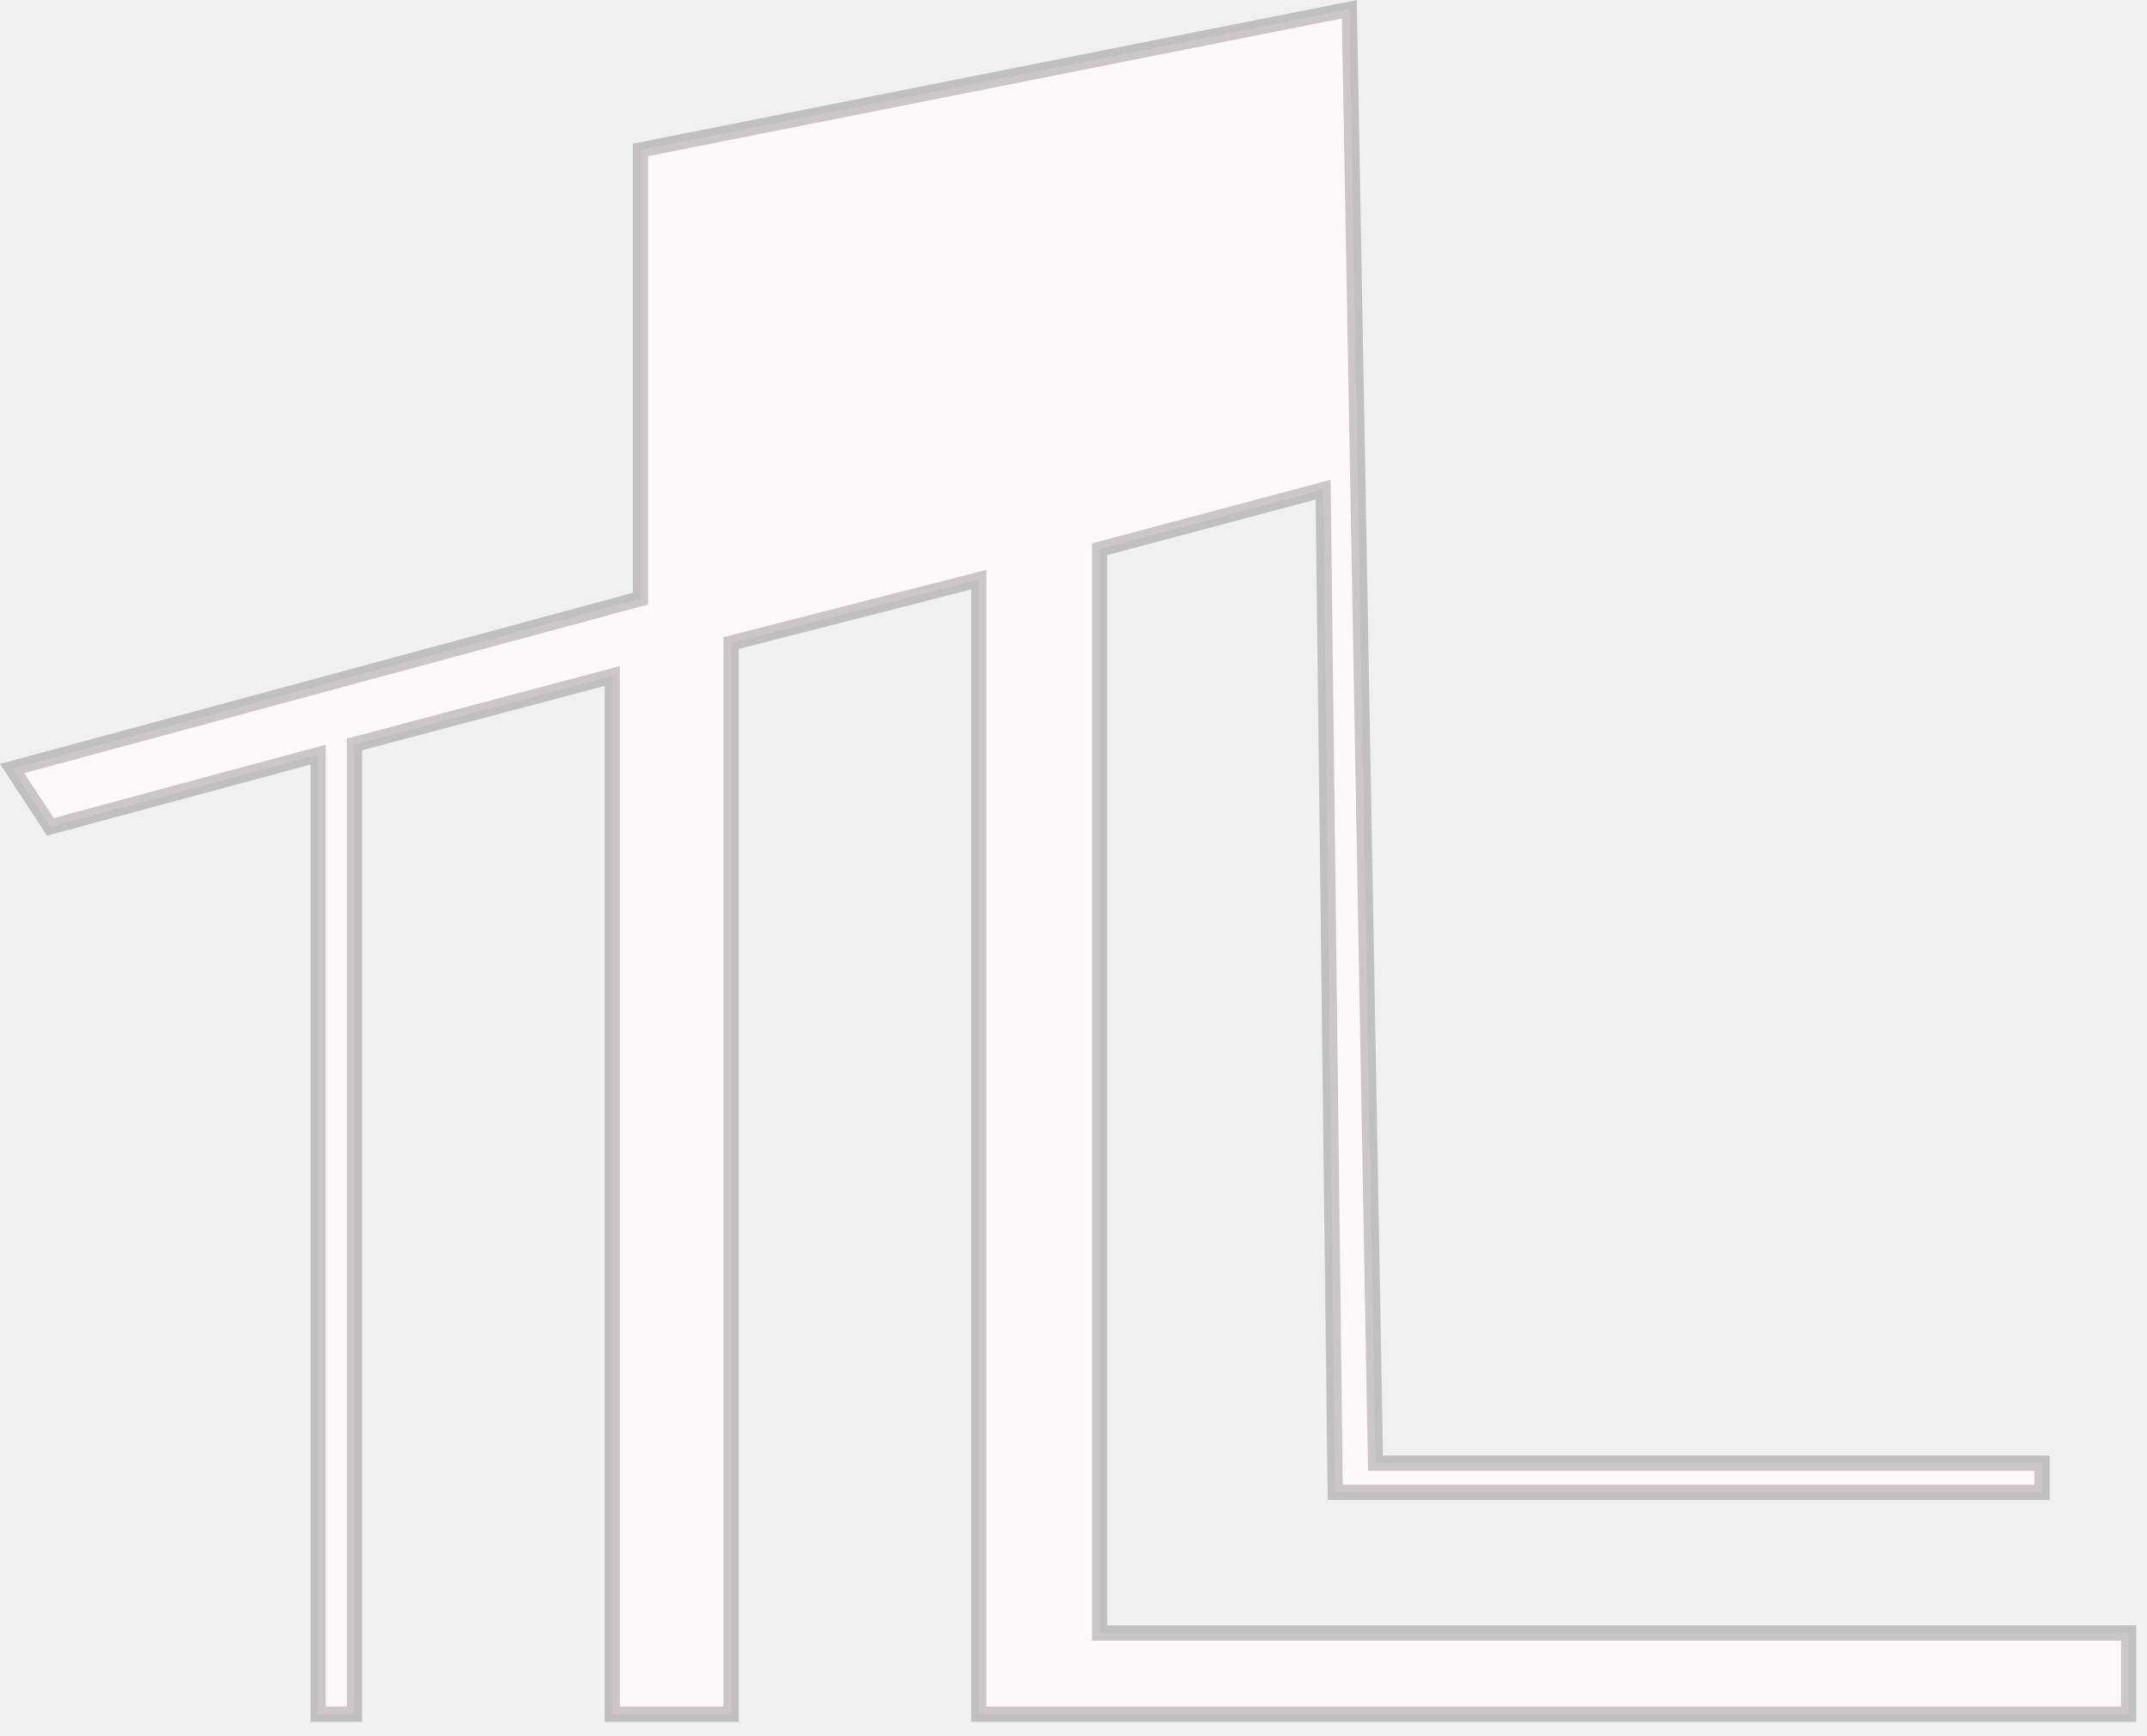
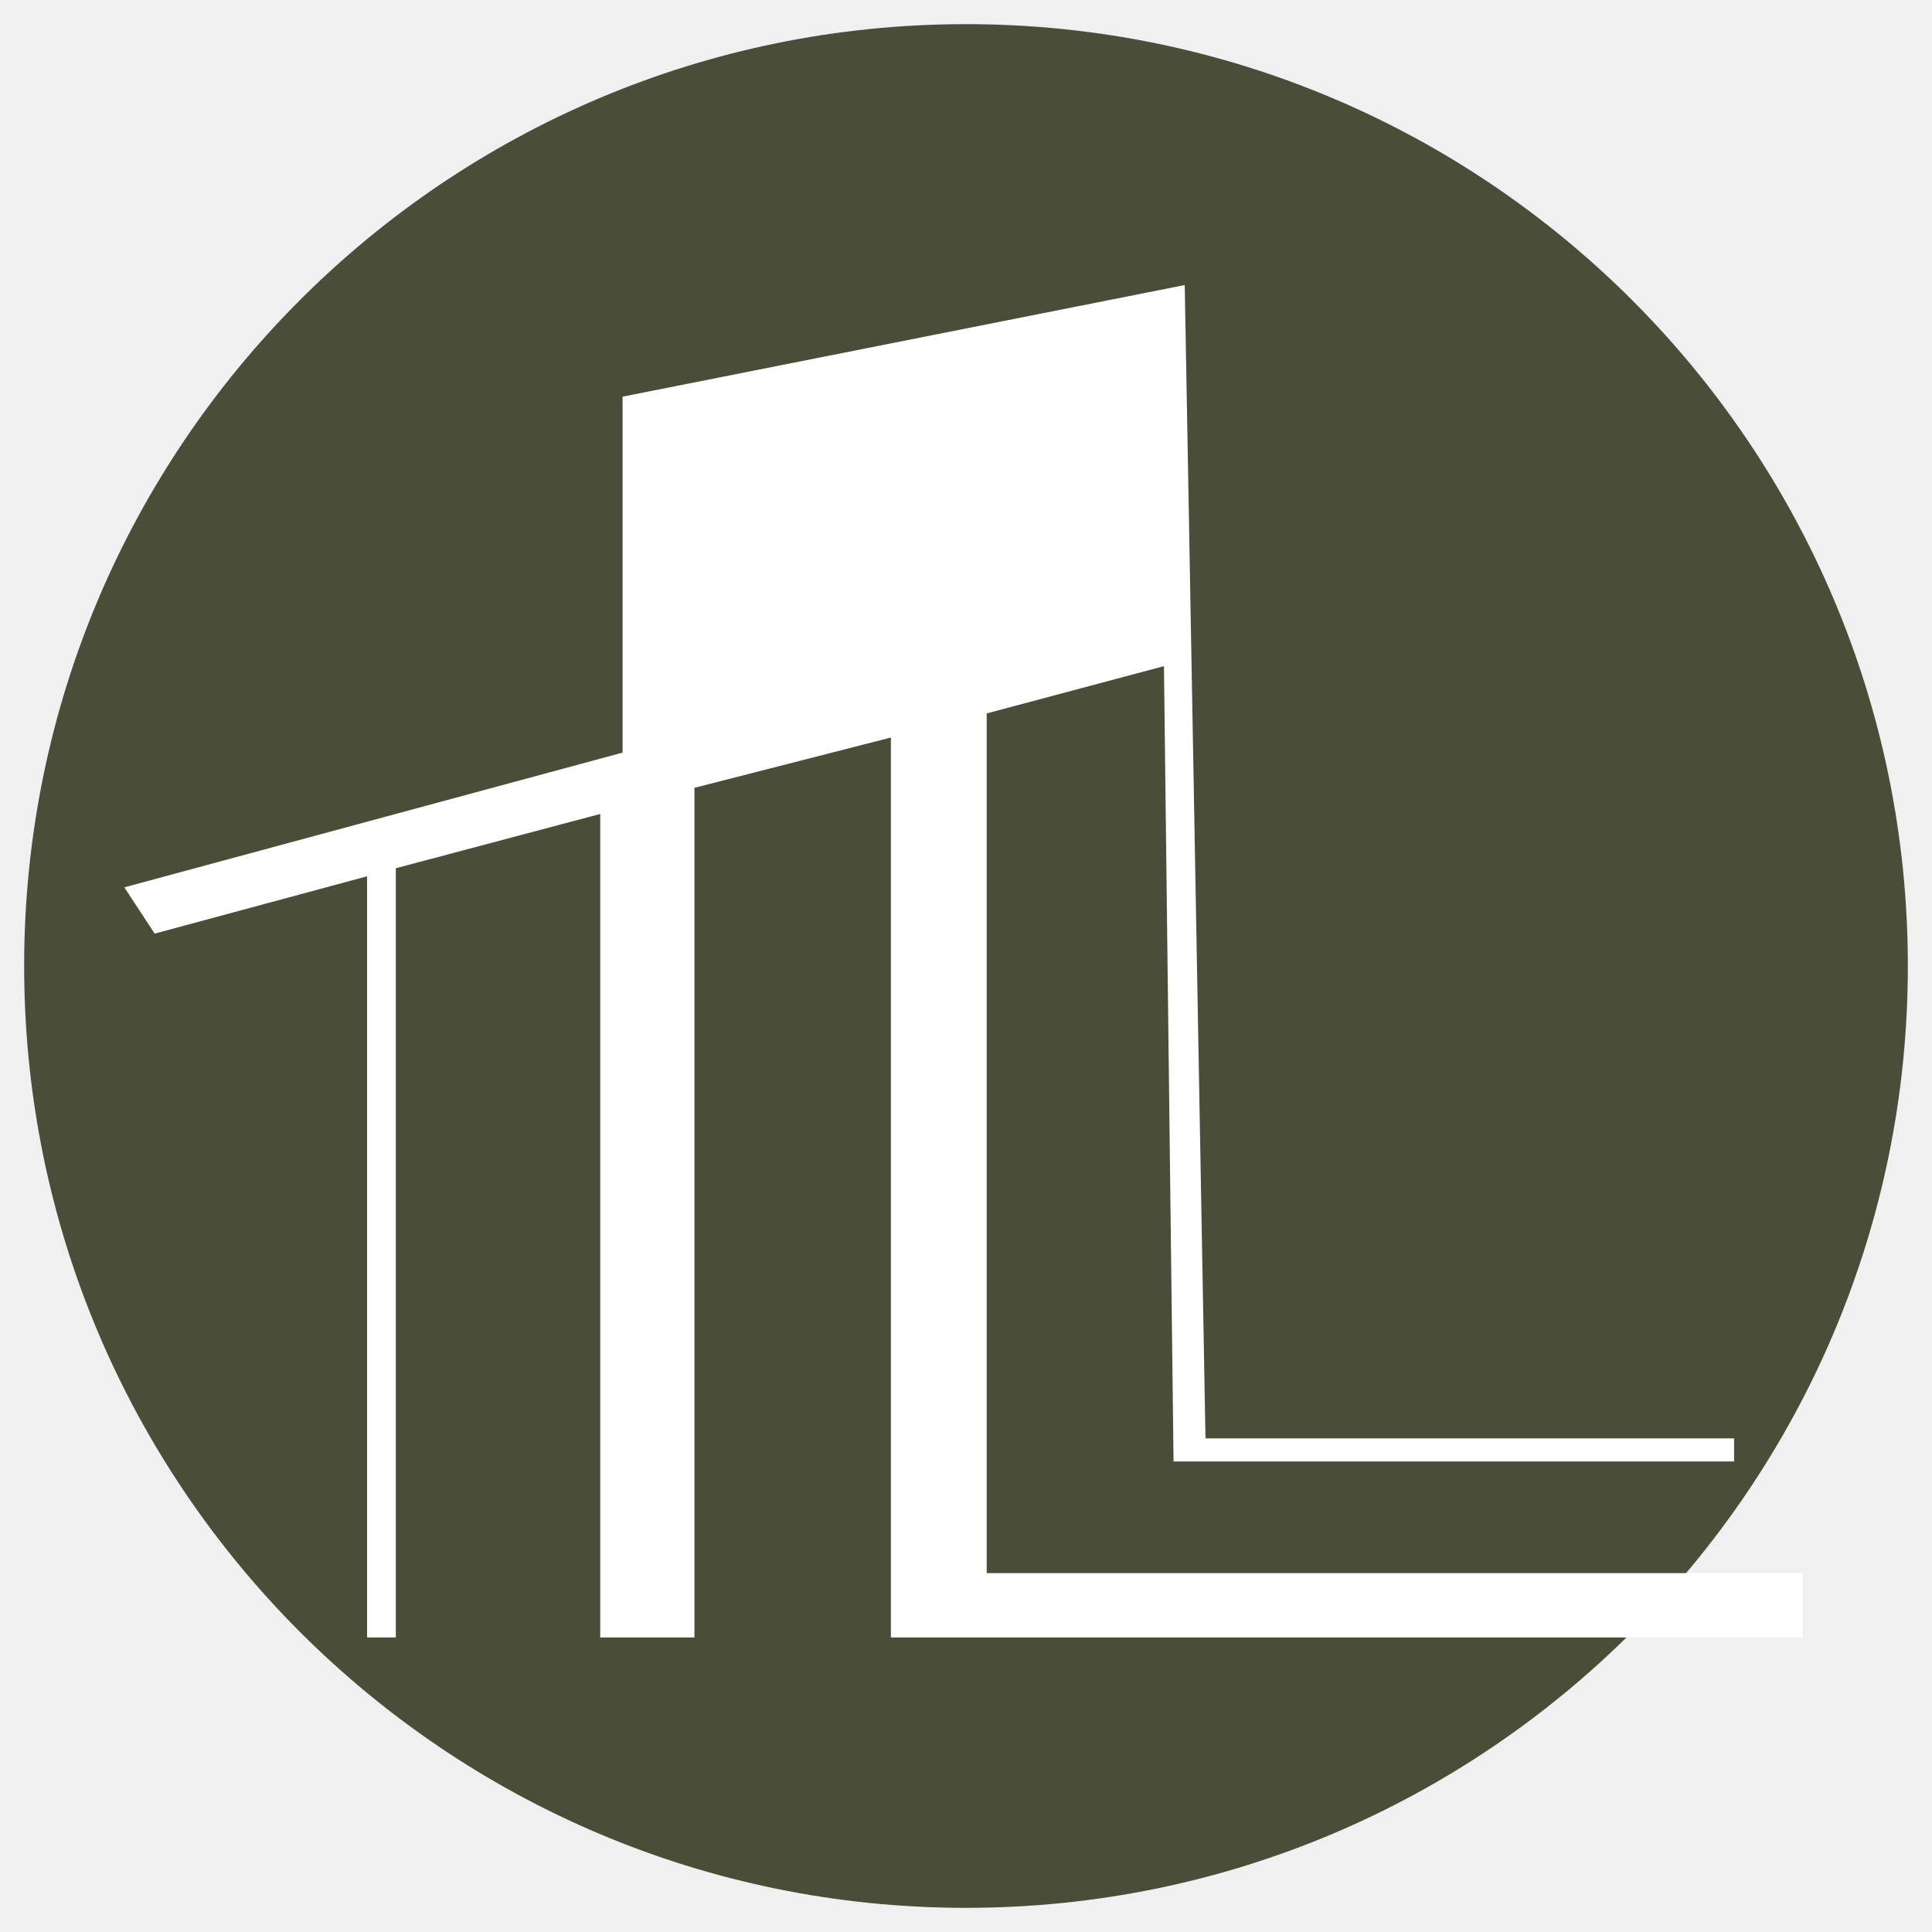
- <svg xmlns="http://www.w3.org/2000/svg" width="141" height="114" viewBox="0 0 141 114" fill="none">
-   <path d="M42.06 9.85V39.328L0.796 50.486L3.309 54.317L20.899 49.571V112.607H23.28V48.904L40.208 44.408V112.607H48.011V42.243L64.279 38.079V112.607H139.796V107.278H72.214V36.081L86.894 32.167L87.688 98.034H134.11V96.119H90.333L88.614 0.607L42.06 9.85Z" fill="#FFF8F8" stroke="black" stroke-opacity="0.2" />
+ <svg xmlns="http://www.w3.org/2000/svg" width="160" height="160" viewBox="0 0 160 160">
+   <circle cx="80" cy="80" r="78" fill="#4A4E38" />
+   <g transform="translate(9.5, 23)">
+     <path d="M42.06 9.85V39.328L0.796 50.486L3.309 54.317L20.899 49.571V112.607H23.28V48.904L40.208 44.408V112.607H48.011V42.243L64.279 38.079V112.607H139.796V107.278H72.214V36.081L86.894 32.167L87.688 98.034H134.11V96.119H90.333L88.614 0.607L42.06 9.85Z" fill="#FFFFFF" />
+   </g>
</svg>
